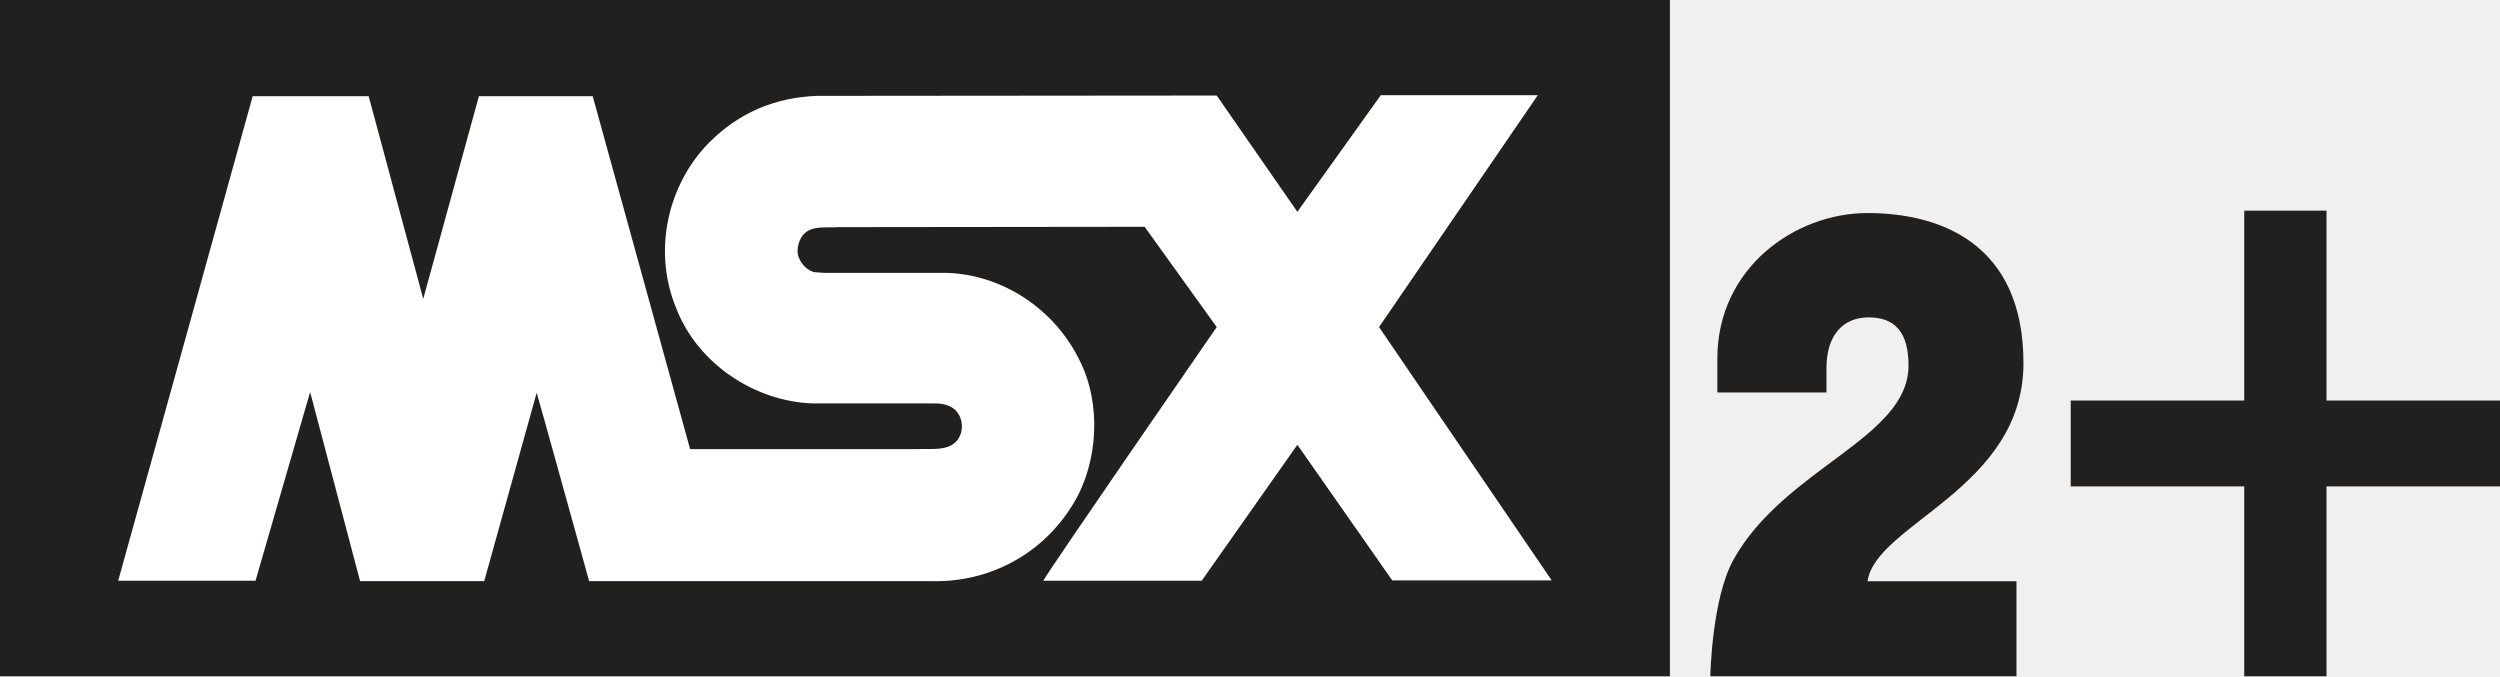
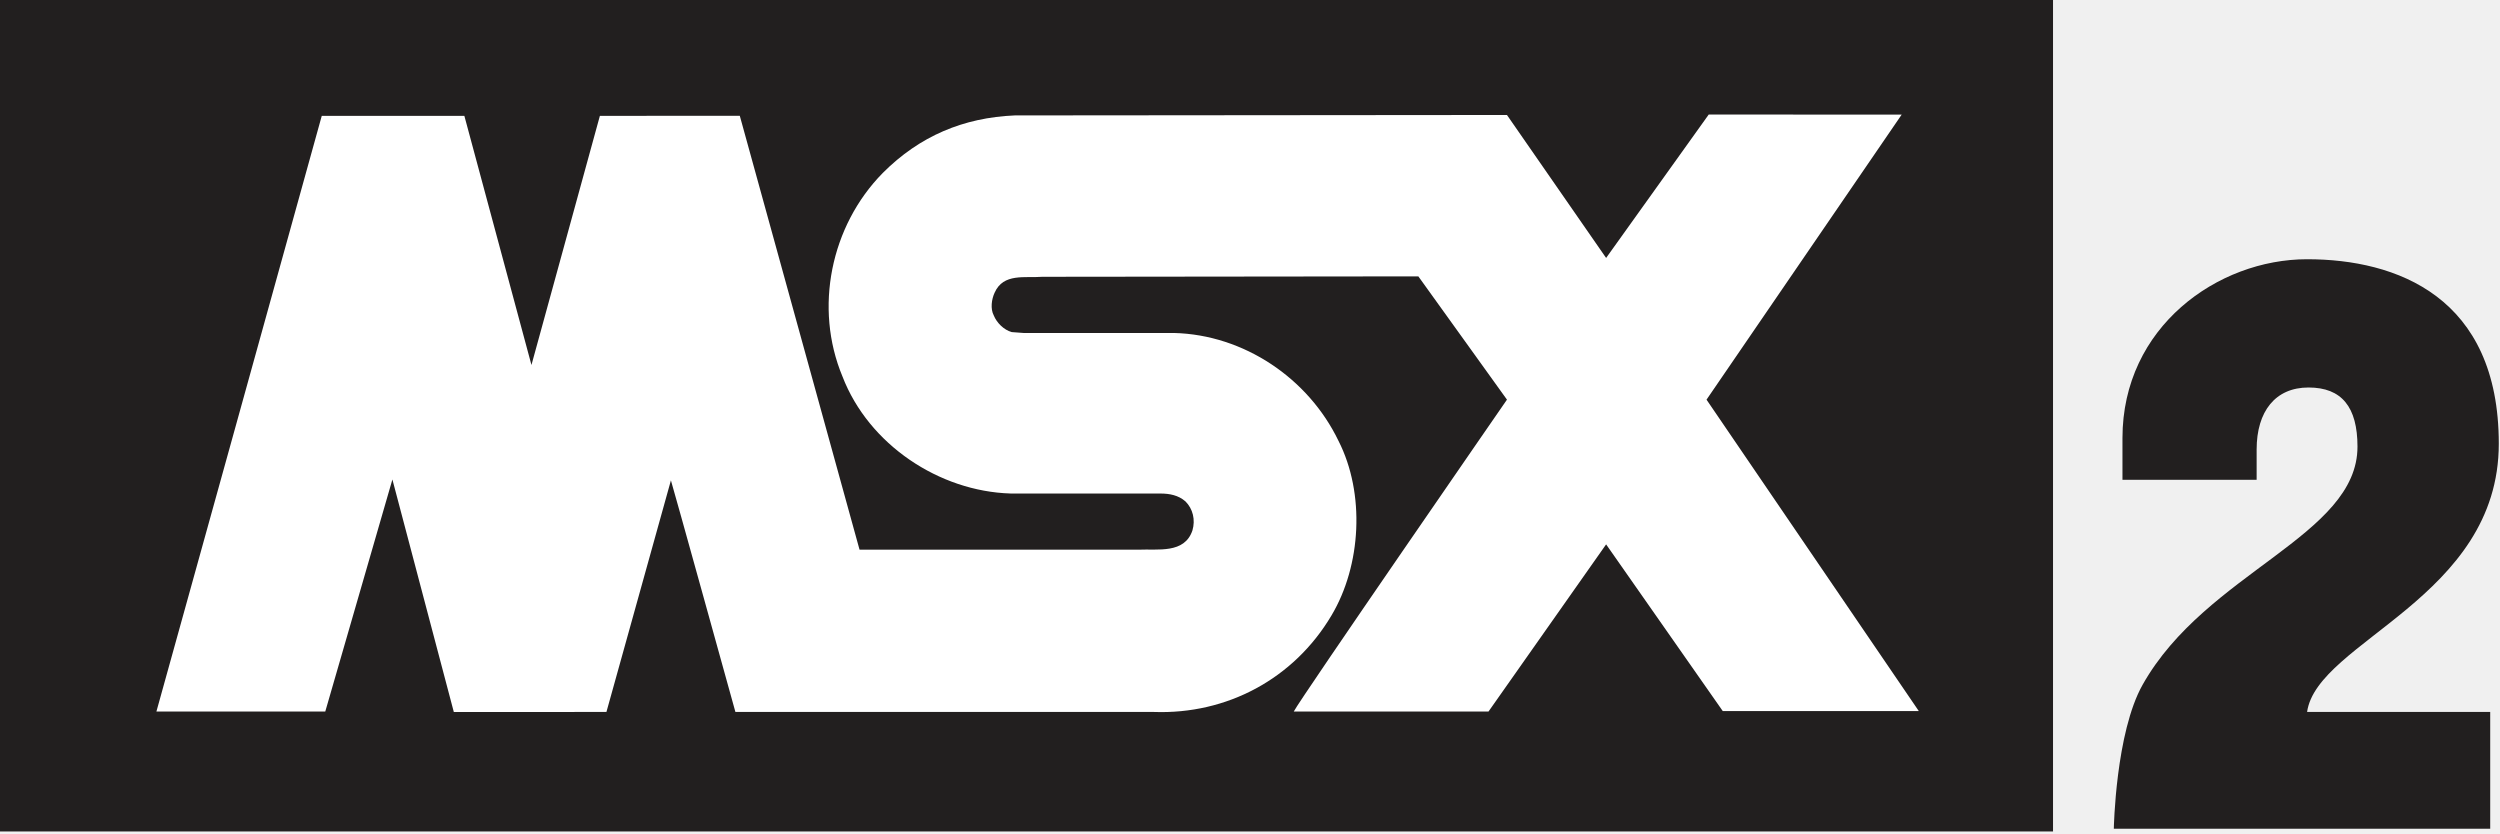
- <svg xmlns="http://www.w3.org/2000/svg" viewBox="0 0 1093.824 295.901" height="295.901" width="1093.824" xml:space="preserve" version="1.1" id="svg2">
-   <defs id="defs6">
-     <clipPath id="clipPath22" clipPathUnits="userSpaceOnUse">
-       <path id="path24" d="m 0,236.721 875.059,0 L 875.059,0 0,0 0,236.721 Z" />
-     </clipPath>
-   </defs>
-   <g transform="matrix(1.25,0,0,-1.25,0,295.9013)" id="g10">
-     <g transform="translate(785.5353,162.9918)" id="g12">
-       <path id="path14" style="fill:#221f1f;fill-opacity:1;fill-rule:nonzero;stroke:none" d="m 0,0 0,-66.47 -60.73,0 0,-30.051 60.73,0 0,-66.471 28.795,0 0,66.471 60.729,0 0,30.051 -60.729,0 0,66.47 L 0,0 Z" />
-     </g>
-     <path id="path16" style="fill:#221f1f;fill-opacity:1;fill-rule:nonzero;stroke:none" d="m 0,0 584.507,0 0,236.721 L 0,236.721 0,0 Z" />
-     <g id="g18">
-       <g clip-path="url(#clipPath22)" id="g20">
-         <g transform="translate(538.2623,203.3989)" id="g26">
-           <path id="path28" style="fill:#ffffff;fill-opacity:1;fill-rule:nonzero;stroke:none" d="m 0,0 -55.568,-81.16 60.44,-88.672 -55.813,0 -33.213,47.47 -33.48,-47.584 -55.446,0 c 1.506,3.126 60.695,88.786 60.695,88.786 l -25.228,35.099 -107.02,-0.122 c -4.991,-0.394 -11.11,1.121 -13.614,-4.509 -0.876,-1.865 -1.252,-4.614 -0.246,-6.496 0.867,-2.119 2.872,-4.115 5.113,-4.737 l 3.371,-0.254 42.837,0 c 19.848,-0.499 38.216,-12.852 46.822,-30.713 7.626,-14.989 6.501,-35.467 -1.996,-49.711 -10.734,-18.097 -29.846,-28.218 -50.569,-27.474 l -119.138,0 c 0,0 -18.237,65.821 -18.36,65.935 l -18.359,-65.935 -43.452,-0.008 -17.484,66.197 -19.112,-66.058 -48.074,0 c 0,0 44.204,159.09 47.076,169.587 l 40.597,0 19.104,-70.934 19.48,70.934 39.836,0.009 34.092,-123.526 79.425,0 c 5.48,0.262 13.106,-1.234 15.356,5.498 0.876,3.012 0.132,6.129 -1.996,8.248 -2.005,1.751 -4.5,2.241 -7.118,2.241 l -42.705,0.008 c -20.233,0.622 -40.335,13.86 -47.829,33.331 -8.117,19.489 -3.371,42.848 11.486,57.933 10.489,10.515 22.974,15.759 37.595,16.381 l 140.11,0.122 28.231,-40.702 L -54.947,0.009 0,0 Z" />
-         </g>
-         <g transform="translate(653.6779,33.2585)" id="g30">
-           <path id="path32" style="fill:#221f1f;fill-opacity:1;fill-rule:nonzero;stroke:none" d="m 0,0 c 2.856,20.12 54.579,32.427 54.579,76.371 0,41.86 -29.125,52.521 -54.579,52.521 -25.445,0 -52.563,-19.28 -52.563,-50.9 l 0,-11.904 38.197,0 0,8.62 c 0,10.874 5.327,17.666 14.778,17.666 9.451,0 13.936,-5.557 13.936,-16.835 0,-25.454 -43.104,-35.719 -61.148,-67.752 -7.736,-13.67 -8.225,-41.045 -8.225,-41.045 l 107.16,0 L 52.135,0 0,0 Z" />
-         </g>
-       </g>
-     </g>
+ <svg xmlns="http://www.w3.org/2000/svg" width="450" height="150">
+   <g fill="none">
+     <path fill="#221F1F" d="M0 0h369.544v149.662H.001z" />
+     <path fill="#FFF" d="m342.306 20.625-35.131 51.312 38.212 56.06H310.1l-20.998-30.011-21.167 30.084H232.88c.952-1.976 38.373-56.133 38.373-56.133l-15.95-22.19-67.66.076c-3.156.25-7.025-.708-8.608 2.852-.554 1.178-.792 2.916-.156 4.106.548 1.34 1.816 2.602 3.233 2.995l2.131.16h27.083c12.549.316 24.161 8.126 29.602 19.418 4.822 9.477 4.11 22.423-1.262 31.429-6.786 11.441-18.87 17.84-31.97 17.37h-75.323s-11.53-41.614-11.608-41.686l-11.607 41.686-27.472.005-11.054-41.852L58.55 128.07H28.155S56.102 27.488 57.918 20.852h25.667l12.078 44.846 12.316-44.846 25.185-.006 21.554 78.097h50.215c3.465-.166 8.286.78 9.708-3.476.554-1.904.084-3.875-1.261-5.215-1.268-1.106-2.846-1.416-4.5-1.416l-27-.005c-12.792-.394-25.501-8.763-30.239-21.073-5.132-12.322-2.13-27.09 7.262-36.627 6.632-6.648 14.525-9.964 23.768-10.356l88.582-.078 17.849 25.733 18.465-25.81 34.74.005Z" />
+     <path fill="#221F1F" d="M415.276 128.151c1.805-12.72 34.506-20.501 34.506-48.284 0-26.465-18.413-33.205-34.507-33.205-16.086 0-33.231 12.19-33.231 32.18v7.526h24.15v-5.45c0-6.875 3.367-11.169 9.342-11.169 5.975 0 8.811 3.514 8.811 10.644 0 16.093-27.252 22.583-38.66 42.835-4.89 8.643-5.2 25.95-5.2 25.95h67.75v-21.027h-32.961Z" />
  </g>
</svg>
